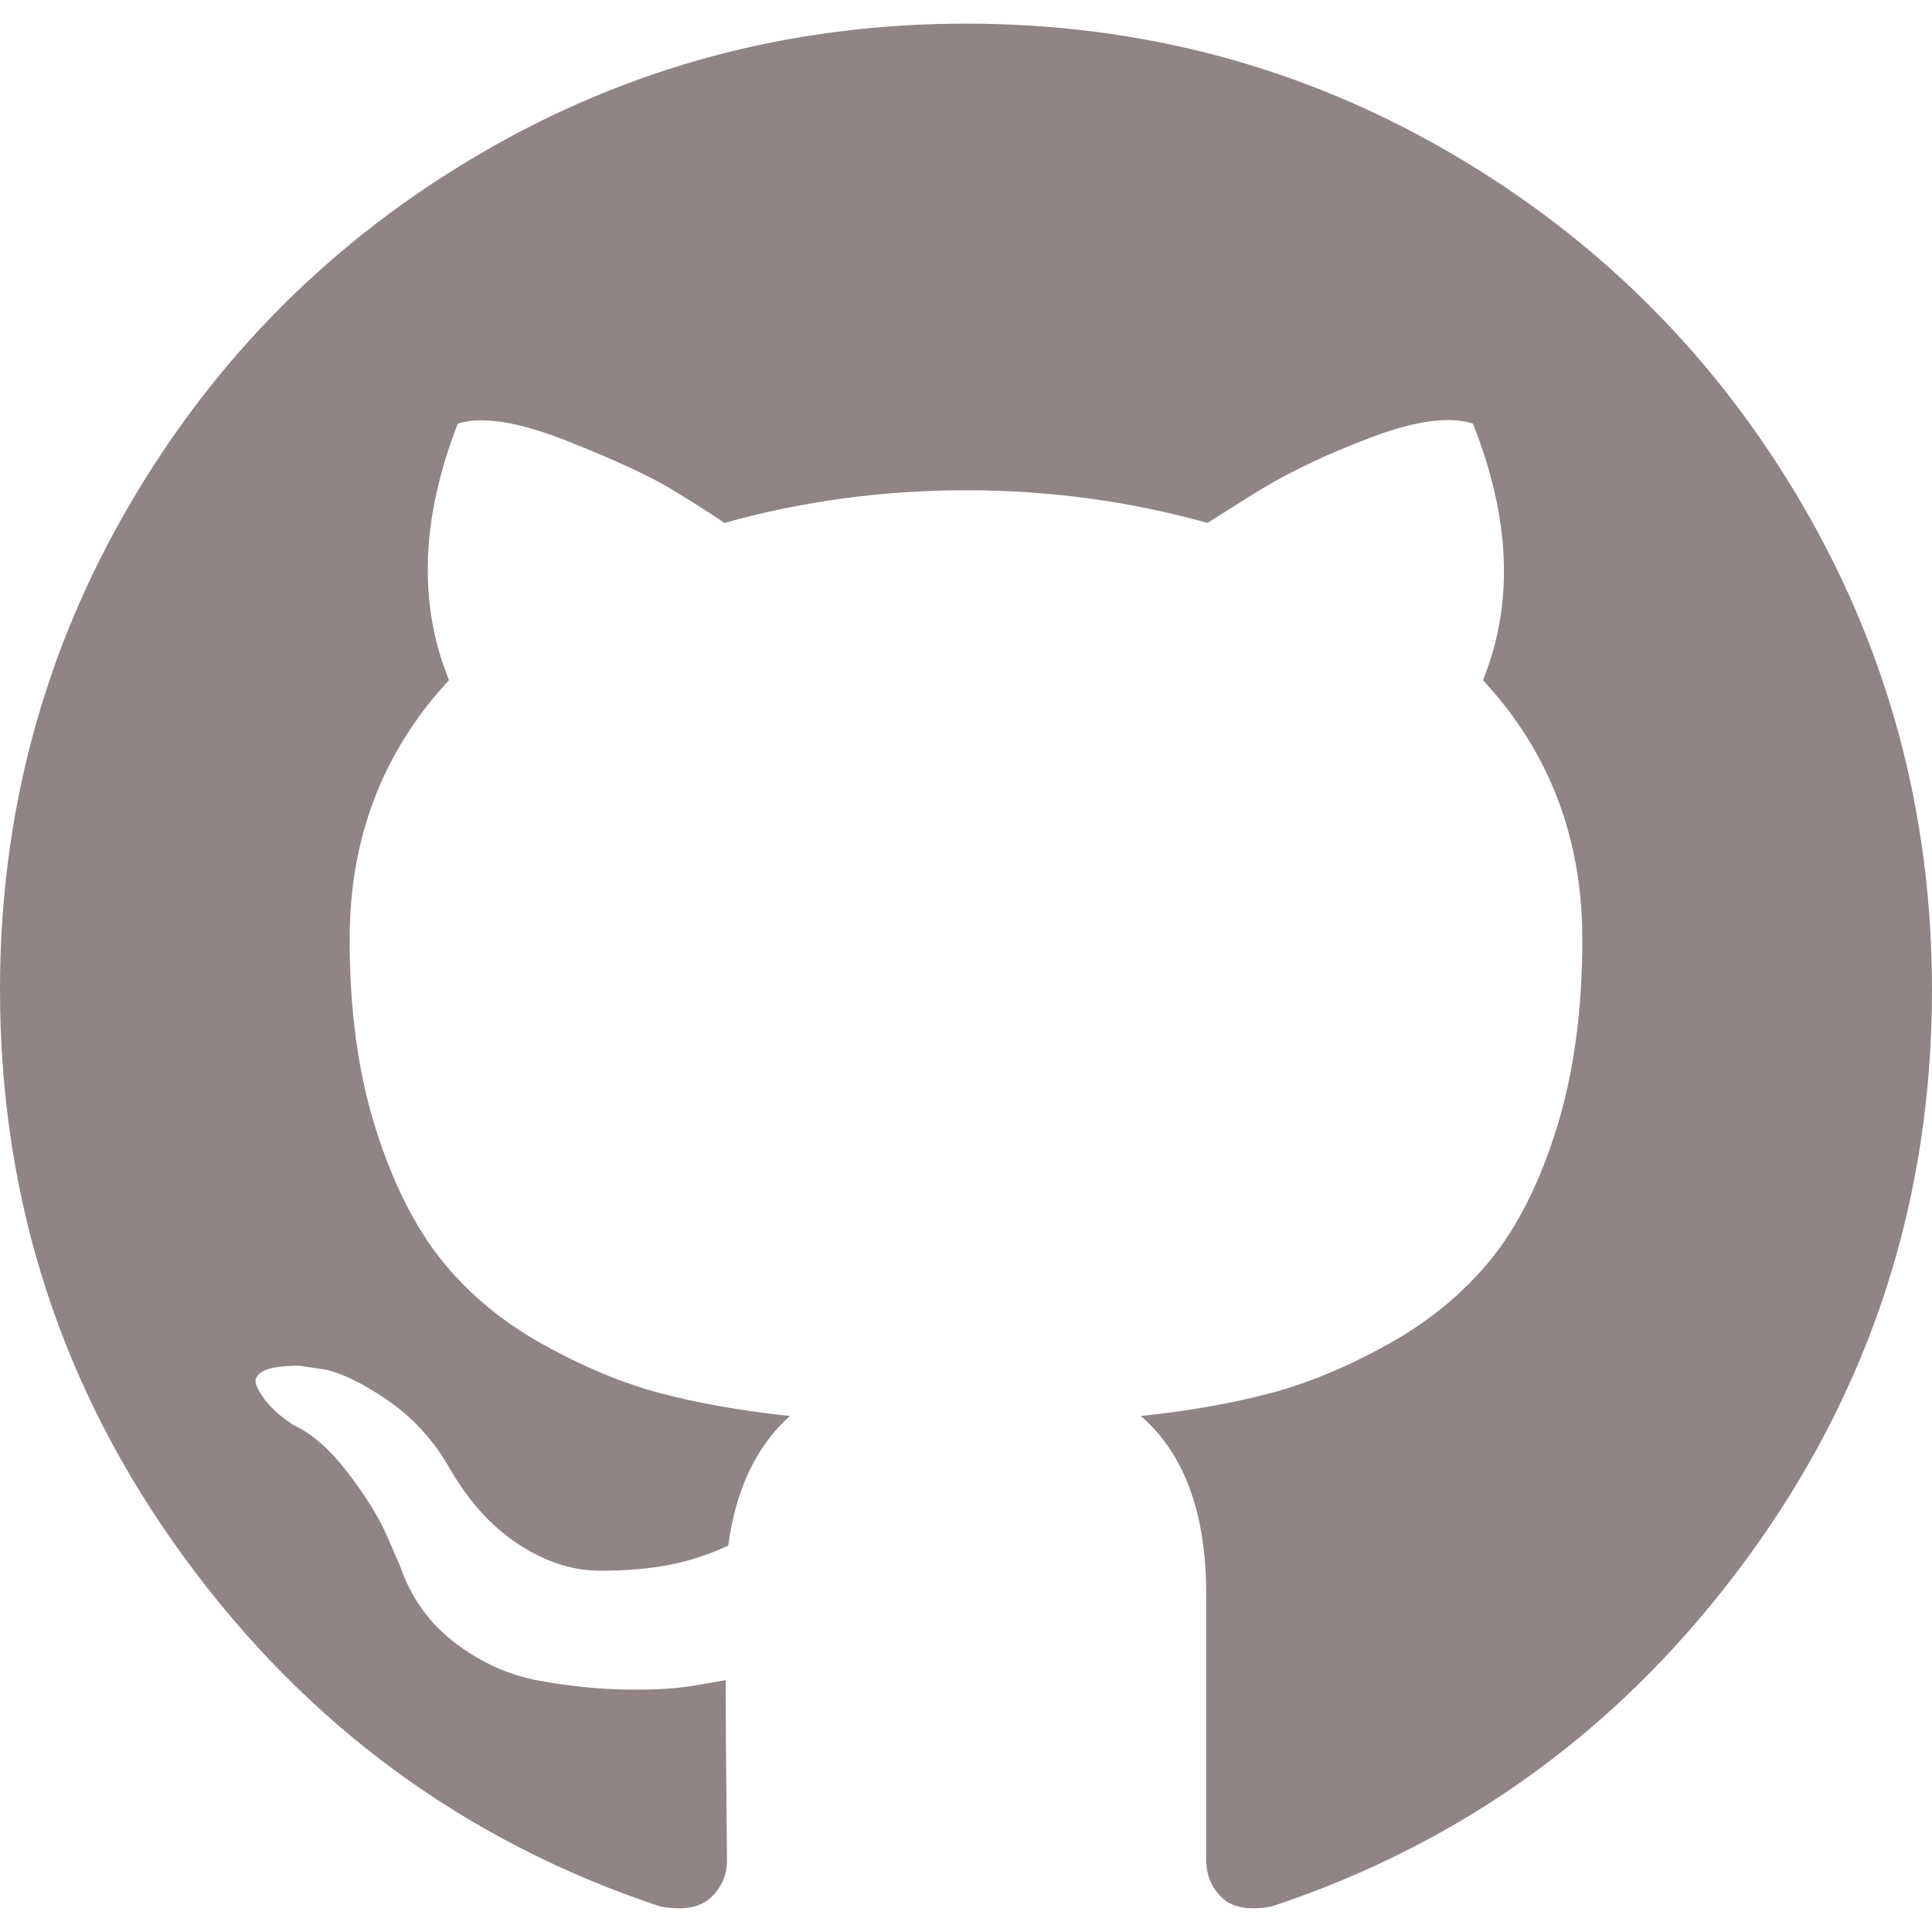
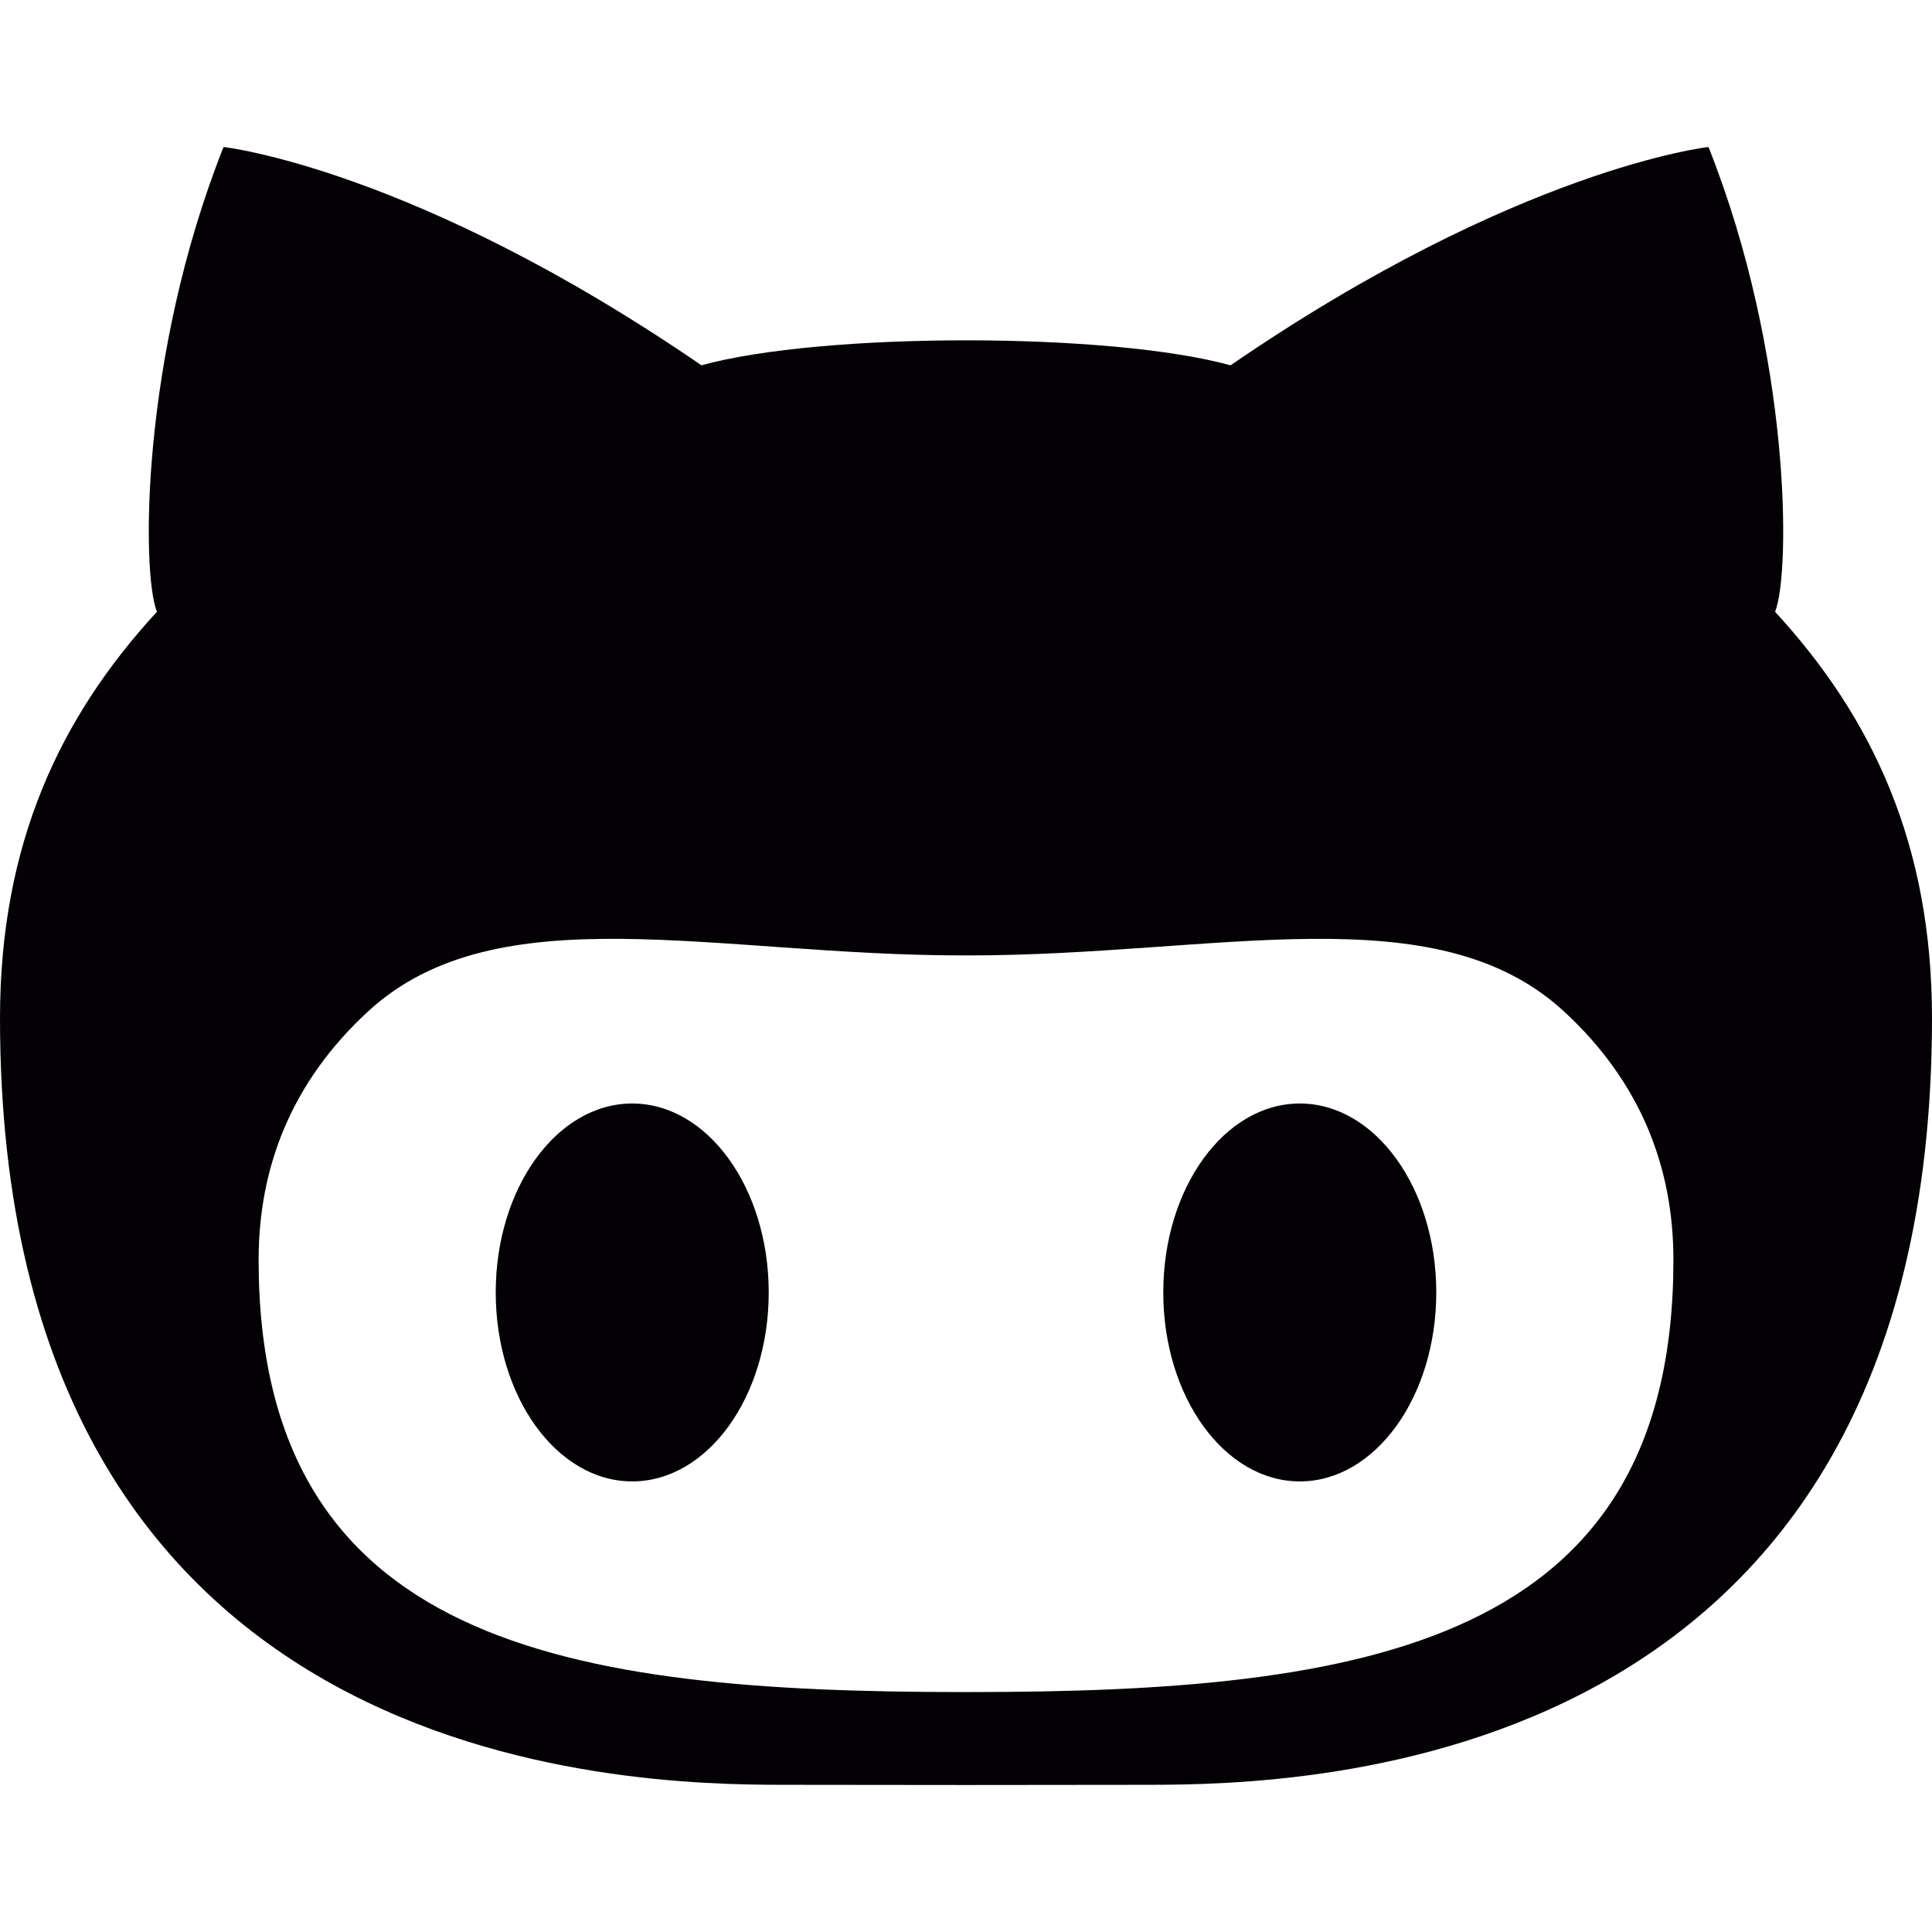
- <svg xmlns="http://www.w3.org/2000/svg" version="1.1" id="Capa_1" x="0px" y="0px" width="512px" height="512px" viewBox="0 0 438.549 438.549" style="enable-background:new 0 0 438.549 438.549;" xml:space="preserve">
+ <svg xmlns="http://www.w3.org/2000/svg" version="1.1" id="Capa_1" x="0px" y="0px" viewBox="0 0 92 92" style="enable-background:new 0 0 92 92;" xml:space="preserve">
  <g>
-     <path d="M409.132,114.573c-19.608-33.596-46.205-60.194-79.798-79.8C295.736,15.166,259.057,5.365,219.271,5.365   c-39.781,0-76.472,9.804-110.063,29.408c-33.596,19.605-60.192,46.204-79.8,79.8C9.803,148.168,0,184.854,0,224.63   c0,47.78,13.94,90.745,41.827,128.906c27.884,38.164,63.906,64.572,108.063,79.227c5.14,0.954,8.945,0.283,11.419-1.996   c2.475-2.282,3.711-5.14,3.711-8.562c0-0.571-0.049-5.708-0.144-15.417c-0.098-9.709-0.144-18.179-0.144-25.406l-6.567,1.136   c-4.187,0.767-9.469,1.092-15.846,1c-6.374-0.089-12.991-0.757-19.842-1.999c-6.854-1.231-13.229-4.086-19.13-8.559   c-5.898-4.473-10.085-10.328-12.56-17.556l-2.855-6.57c-1.903-4.374-4.899-9.233-8.992-14.559   c-4.093-5.331-8.232-8.945-12.419-10.848l-1.999-1.431c-1.332-0.951-2.568-2.098-3.711-3.429c-1.142-1.331-1.997-2.663-2.568-3.997   c-0.572-1.335-0.098-2.43,1.427-3.289c1.525-0.859,4.281-1.276,8.28-1.276l5.708,0.853c3.807,0.763,8.516,3.042,14.133,6.851   c5.614,3.806,10.229,8.754,13.846,14.842c4.38,7.806,9.657,13.754,15.846,17.847c6.184,4.093,12.419,6.136,18.699,6.136   c6.28,0,11.704-0.476,16.274-1.423c4.565-0.952,8.848-2.383,12.847-4.285c1.713-12.758,6.377-22.559,13.988-29.41   c-10.848-1.14-20.601-2.857-29.264-5.14c-8.658-2.286-17.605-5.996-26.835-11.14c-9.235-5.137-16.896-11.516-22.985-19.126   c-6.09-7.614-11.088-17.61-14.987-29.979c-3.901-12.374-5.852-26.648-5.852-42.826c0-23.035,7.52-42.637,22.557-58.817   c-7.044-17.318-6.379-36.732,1.997-58.24c5.52-1.715,13.706-0.428,24.554,3.853c10.85,4.283,18.794,7.952,23.84,10.994   c5.046,3.041,9.089,5.618,12.135,7.708c17.705-4.947,35.976-7.421,54.818-7.421s37.117,2.474,54.823,7.421l10.849-6.849   c7.419-4.57,16.18-8.758,26.262-12.565c10.088-3.805,17.802-4.853,23.134-3.138c8.562,21.509,9.325,40.922,2.279,58.24   c15.036,16.18,22.559,35.787,22.559,58.817c0,16.178-1.958,30.497-5.853,42.966c-3.9,12.471-8.941,22.457-15.125,29.979   c-6.191,7.521-13.901,13.85-23.131,18.986c-9.232,5.14-18.182,8.85-26.84,11.136c-8.662,2.286-18.415,4.004-29.263,5.146   c9.894,8.562,14.842,22.077,14.842,40.539v60.237c0,3.422,1.19,6.279,3.572,8.562c2.379,2.279,6.136,2.95,11.276,1.995   c44.163-14.653,80.185-41.062,108.068-79.226c27.88-38.161,41.825-81.126,41.825-128.906   C438.536,184.851,428.728,148.168,409.132,114.573z" fill="#928484" />
+     <path style="fill:#030104;" d="M61.896,52.548c-3.59,0-6.502,4.026-6.502,8.996c0,4.971,2.912,8.999,6.502,8.999   c3.588,0,6.498-4.028,6.498-8.999C68.395,56.574,65.484,52.548,61.896,52.548z M84.527,29.132c0.74-1.826,0.777-12.201-3.17-22.132   c0,0-9.057,0.993-22.76,10.396c-2.872-0.793-7.736-1.19-12.597-1.19s-9.723,0.396-12.598,1.189C19.699,7.993,10.645,7,10.645,7   c-3.948,9.931-3.913,20.306-3.172,22.132C2.834,34.169,0,40.218,0,48.483c0,35.932,29.809,36.508,37.334,36.508   c1.703,0,5.088,0.004,8.666,0.009c3.578-0.005,6.965-0.009,8.666-0.009C62.191,84.991,92,84.415,92,48.483   C92,40.218,89.166,34.169,84.527,29.132z M46.141,80.574H45.86c-18.859,0-33.545-2.252-33.545-20.58   c0-4.389,1.549-8.465,5.229-11.847c6.141-5.636,16.527-2.651,28.316-2.651c0.045,0,0.093-0.001,0.141-0.003   c0.049,0.002,0.096,0.003,0.141,0.003c11.789,0,22.178-2.984,28.316,2.651c3.68,3.382,5.229,7.458,5.229,11.847   C79.686,78.322,65,80.574,46.141,80.574z M30.104,52.548c-3.588,0-6.498,4.026-6.498,8.996c0,4.971,2.91,8.999,6.498,8.999   c3.592,0,6.502-4.028,6.502-8.999C36.605,56.574,33.695,52.548,30.104,52.548z" />
  </g>
  <g>
</g>
  <g>
</g>
  <g>
</g>
  <g>
</g>
  <g>
</g>
  <g>
</g>
  <g>
</g>
  <g>
</g>
  <g>
</g>
  <g>
</g>
  <g>
</g>
  <g>
</g>
  <g>
</g>
  <g>
</g>
  <g>
</g>
</svg>
